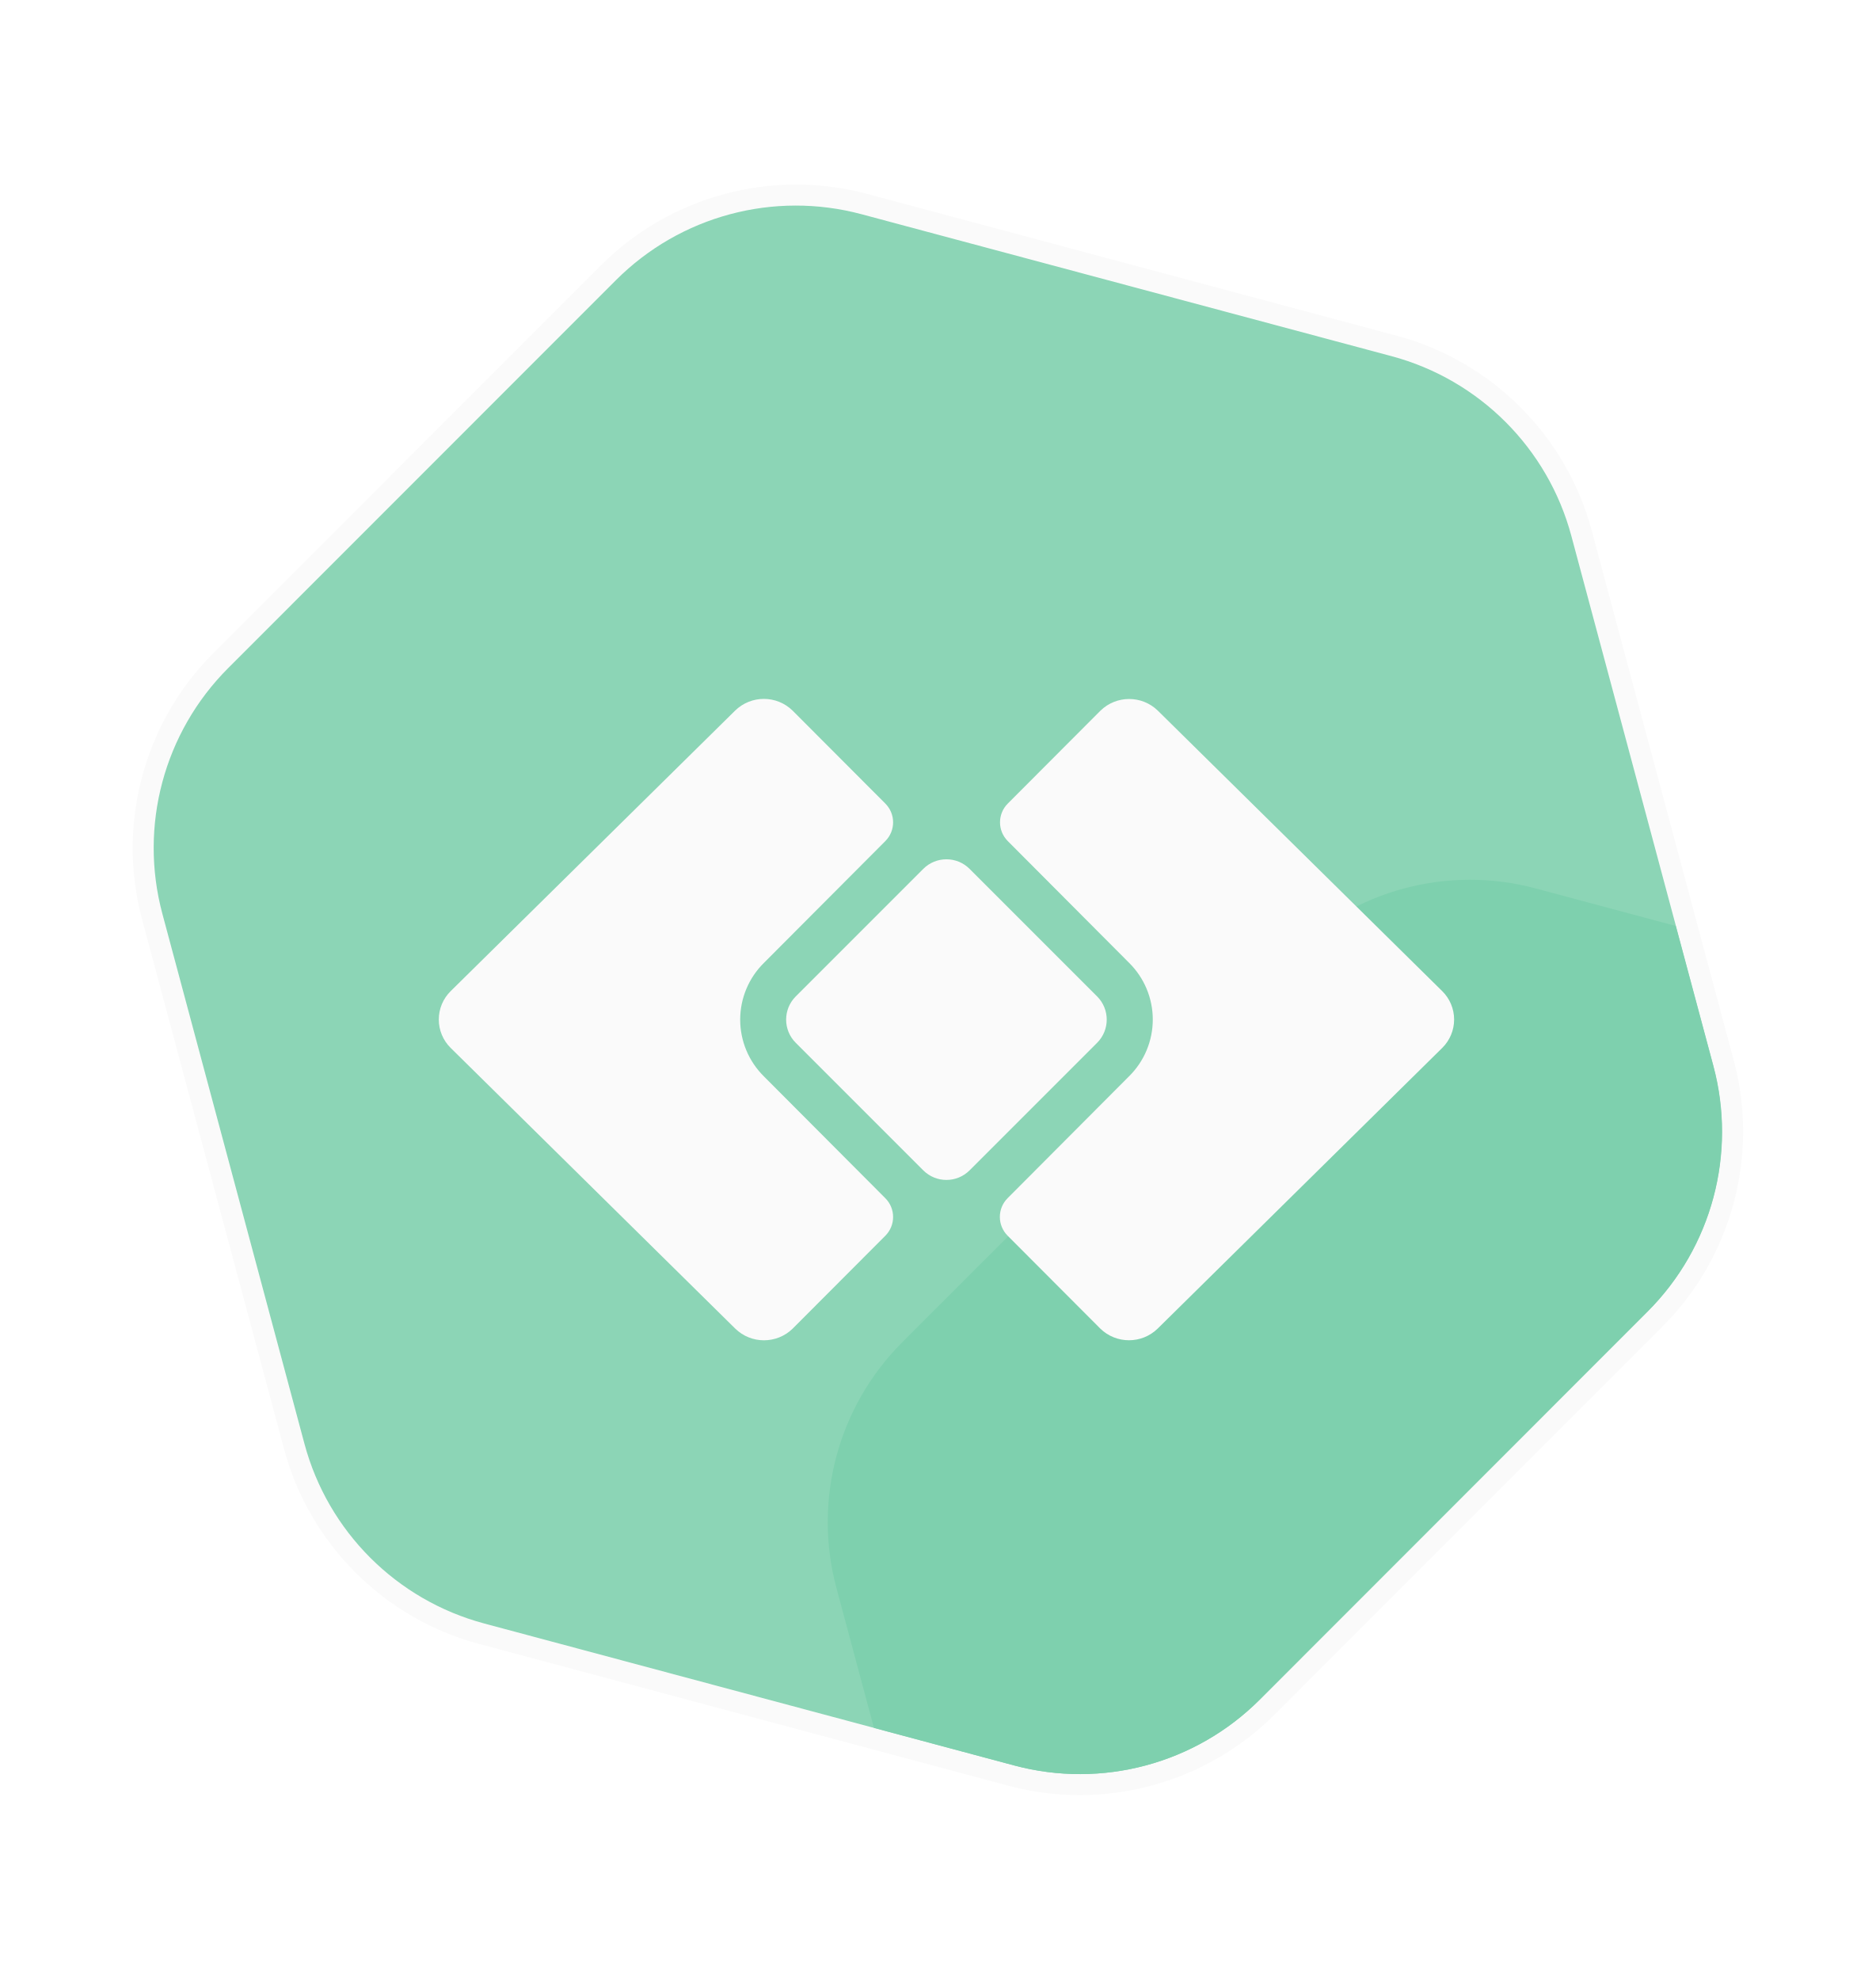
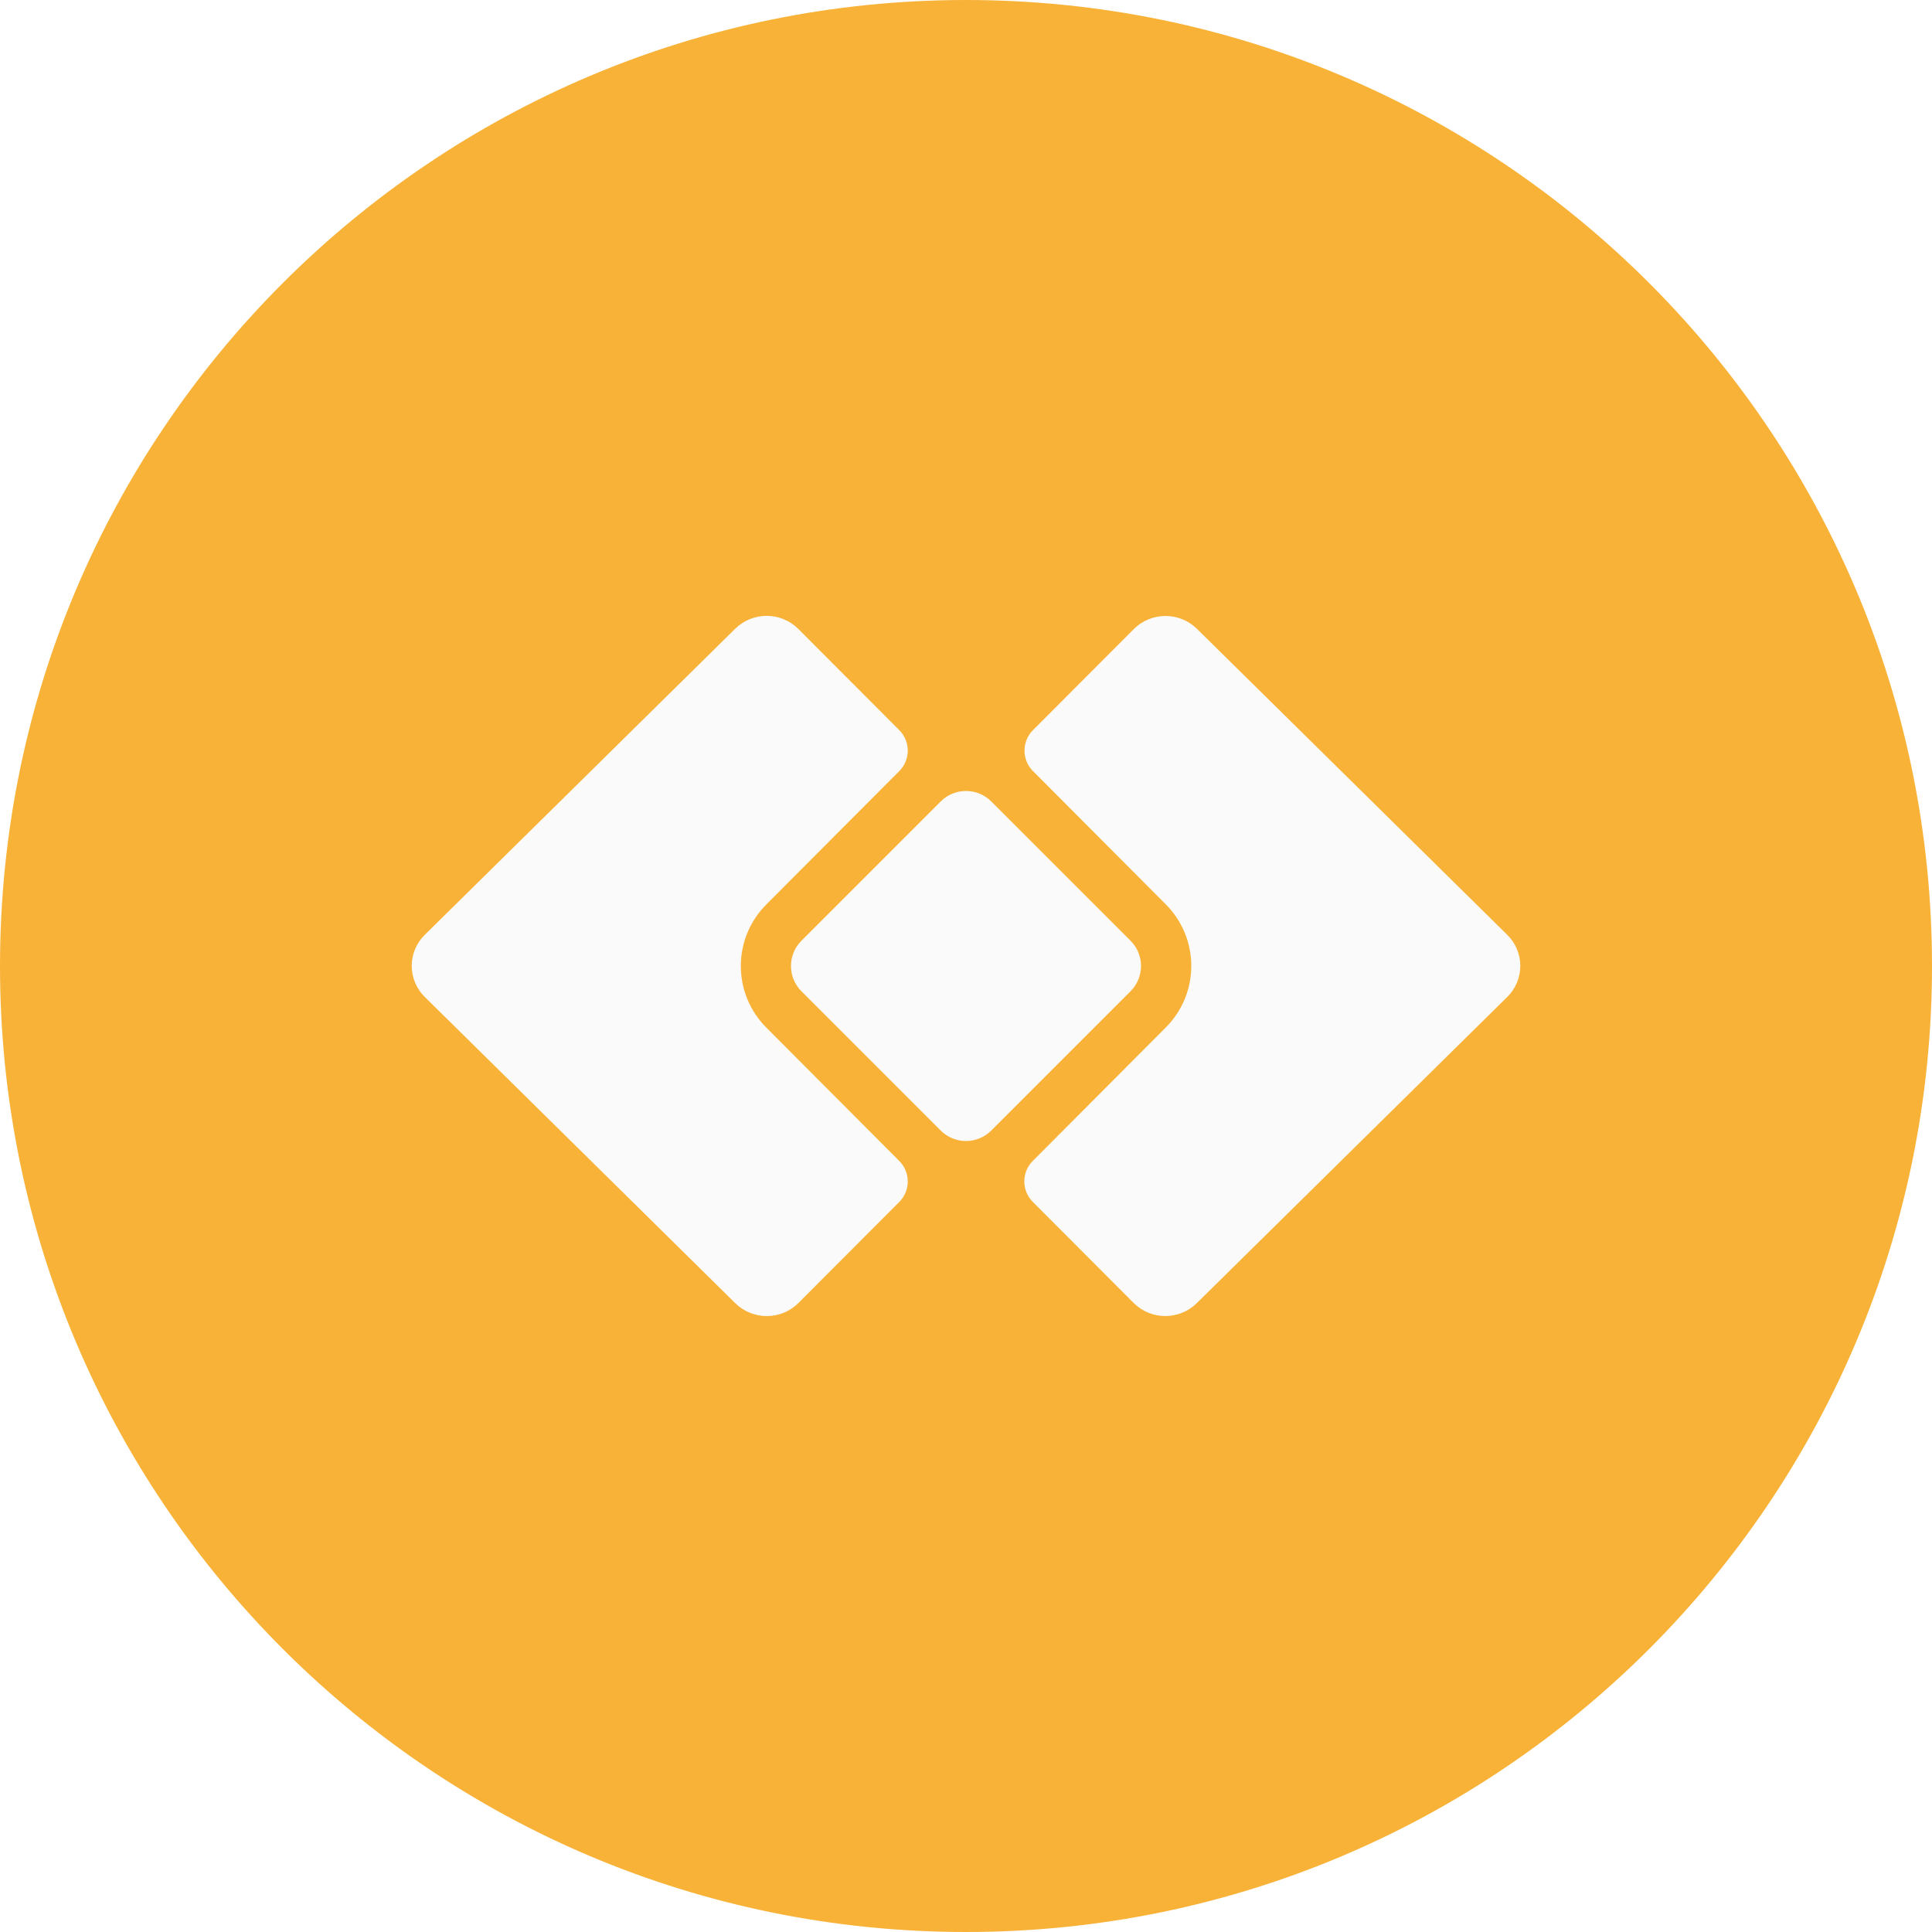
- <svg xmlns="http://www.w3.org/2000/svg" width="44.527" height="46.99" viewBox="0 0 44.527 46.99">
-   <defs>
-     <style>.a{fill:#76b9eb;clip-rule:evenodd;}.b{fill:#8cd5b6;}.b,.d{fill-rule:evenodd;}.c{clip-path:url(#a);}.d{fill:#7ed0ae;}.e{fill:#fafafa;}.f,.g{stroke:none;}.g{fill:#fafafa;}</style>
-     <clipPath id="a">
-       <path class="a" d="M25.565,0H12.544A6.033,6.033,0,0,0,7.319,3.017L.808,14.293a6.034,6.034,0,0,0,0,6.034L7.319,31.6a6.034,6.034,0,0,0,5.225,3.017H25.565A6.034,6.034,0,0,0,30.79,31.6L37.3,20.327a6.034,6.034,0,0,0,0-6.034L30.79,3.017A6.034,6.034,0,0,0,25.565,0Z" transform="matrix(-0.259, -0.966, 0.966, -0.259, 9.863, 45.77)" />
-     </clipPath>
-   </defs>
-   <g transform="translate(-2276.085 -4807.39)">
-     <g class="b" transform="matrix(-0.259, -0.966, 0.966, -0.259, 2286.56, 4853.771)">
-       <path class="f" d="M 25.565 34.87 L 12.544 34.87 C 10.306 34.87 8.221 33.666 7.102 31.728 L 0.592 20.452 C -0.527 18.514 -0.527 16.106 0.592 14.168 L 7.102 2.892 C 8.221 0.954 10.306 -0.25 12.544 -0.25 L 25.565 -0.25 C 27.802 -0.25 29.888 0.954 31.006 2.892 L 37.517 14.168 C 38.636 16.106 38.636 18.514 37.517 20.452 L 31.006 31.728 C 29.888 33.666 27.802 34.87 25.565 34.87 Z" />
-       <path class="g" d="M 12.544 3.814697265625e-06 C 10.388 3.814697265625e-06 8.396 1.15 7.319 3.017 L 0.808 14.293 C -0.269 16.16 -0.269 18.46 0.808 20.327 L 7.319 31.603 C 8.396 33.47 10.388 34.62 12.544 34.62 L 25.565 34.62 C 27.72 34.62 29.712 33.47 30.79 31.603 L 37.3 20.327 C 38.378 18.46 38.378 16.16 37.3 14.293 L 30.79 3.017 C 29.712 1.15 27.72 3.814697265625e-06 25.565 3.814697265625e-06 L 12.544 3.814697265625e-06 M 12.544 -0.5 L 25.565 -0.5 C 27.892 -0.5 30.06 0.752 31.223 2.767 L 37.733 14.043 C 38.897 16.058 38.897 18.562 37.733 20.577 L 31.223 31.853 C 30.06 33.868 27.892 35.12 25.565 35.12 L 12.544 35.12 C 10.217 35.12 8.049 33.868 6.886 31.853 L 0.375 20.577 C -0.788 18.562 -0.788 16.058 0.375 14.043 L 6.886 2.767 C 8.049 0.752 10.217 -0.5 12.544 -0.5 Z" />
-     </g>
-     <g class="c" transform="translate(2276.696 4808.001)">
-       <path class="d" d="M25.565,0H12.544A6.033,6.033,0,0,0,7.319,3.017L.808,14.293a6.034,6.034,0,0,0,0,6.034L7.319,31.6a6.034,6.034,0,0,0,5.225,3.017H25.565A6.034,6.034,0,0,0,30.79,31.6L37.3,20.327a6.034,6.034,0,0,0,0-6.034L30.79,3.017A6.034,6.034,0,0,0,25.565,0Z" transform="matrix(-0.259, -0.966, 0.966, -0.259, 25.863, 61.77)" />
-     </g>
-     <g transform="translate(50.804 81.762)">
-       <path class="e" d="M31.064,8.956l-2.882,2.892a.63.63,0,0,0,0,.888l2.2,2.205a.976.976,0,0,0,1.364,0L38.5,8.28a.946.946,0,0,0,0-1.346L31.75.278a.976.976,0,0,0-1.364,0l-2.2,2.205a.63.63,0,0,0,0,.888l2.882,2.892A1.892,1.892,0,0,1,31.064,8.956Z" transform="translate(2221.014 4742.217)" />
-       <path class="e" d="M7.716,8.956,10.6,11.849a.63.63,0,0,1,0,.888L8.4,14.942a.976.976,0,0,1-1.364,0L.281,8.28a.946.946,0,0,1,0-1.346L7.031.278A.976.976,0,0,1,8.4.278l2.2,2.205a.63.63,0,0,1,0,.888L7.716,6.264A1.892,1.892,0,0,0,7.716,8.956Z" transform="translate(2235.696 4742.217)" />
-       <path class="e" d="M17.561,12.355a.778.778,0,0,1,0-1.1l3.027-3.027a.778.778,0,0,1,1.1,0l3.027,3.027a.778.778,0,0,1,0,1.1l-3.027,3.027a.778.778,0,0,1-1.1,0Z" transform="translate(2226.607 4738.021)" />
+ <svg xmlns="http://www.w3.org/2000/svg" width="42" height="42" viewBox="0 0 42 42">
+   <g id="Group_43254" data-name="Group 43254" transform="translate(-40 -455)">
+     <circle id="Ellipse_1947" data-name="Ellipse 1947" cx="21" cy="21" r="21" transform="translate(40 455)" fill="#f8b238" />
+     <g id="Group_25445" data-name="Group 25445" transform="translate(-2186.745 -4273.826)">
+       <path id="Path_16737" data-name="Path 16737" d="M31.064,8.956l-2.882,2.892a.63.63,0,0,0,0,.888l2.2,2.205a.976.976,0,0,0,1.364,0L38.5,8.28a.946.946,0,0,0,0-1.346L31.75.278a.976.976,0,0,0-1.364,0l-2.2,2.205a.63.63,0,0,0,0,.888l2.882,2.892A1.892,1.892,0,0,1,31.064,8.956Z" transform="translate(2221.014 4742.217)" fill="#fafafa" />
+       <path id="Path_16738" data-name="Path 16738" d="M7.716,8.956,10.6,11.849a.63.63,0,0,1,0,.888L8.4,14.942a.976.976,0,0,1-1.364,0L.281,8.28a.946.946,0,0,1,0-1.346L7.031.278A.976.976,0,0,1,8.4.278l2.2,2.205a.63.63,0,0,1,0,.888L7.716,6.264A1.892,1.892,0,0,0,7.716,8.956Z" transform="translate(2235.696 4742.217)" fill="#fafafa" />
+       <path id="Path_16739" data-name="Path 16739" d="M17.561,12.355a.778.778,0,0,1,0-1.1l3.027-3.027a.778.778,0,0,1,1.1,0l3.027,3.027a.778.778,0,0,1,0,1.1l-3.027,3.027a.778.778,0,0,1-1.1,0Z" transform="translate(2226.607 4738.021)" fill="#fafafa" />
    </g>
  </g>
</svg>
